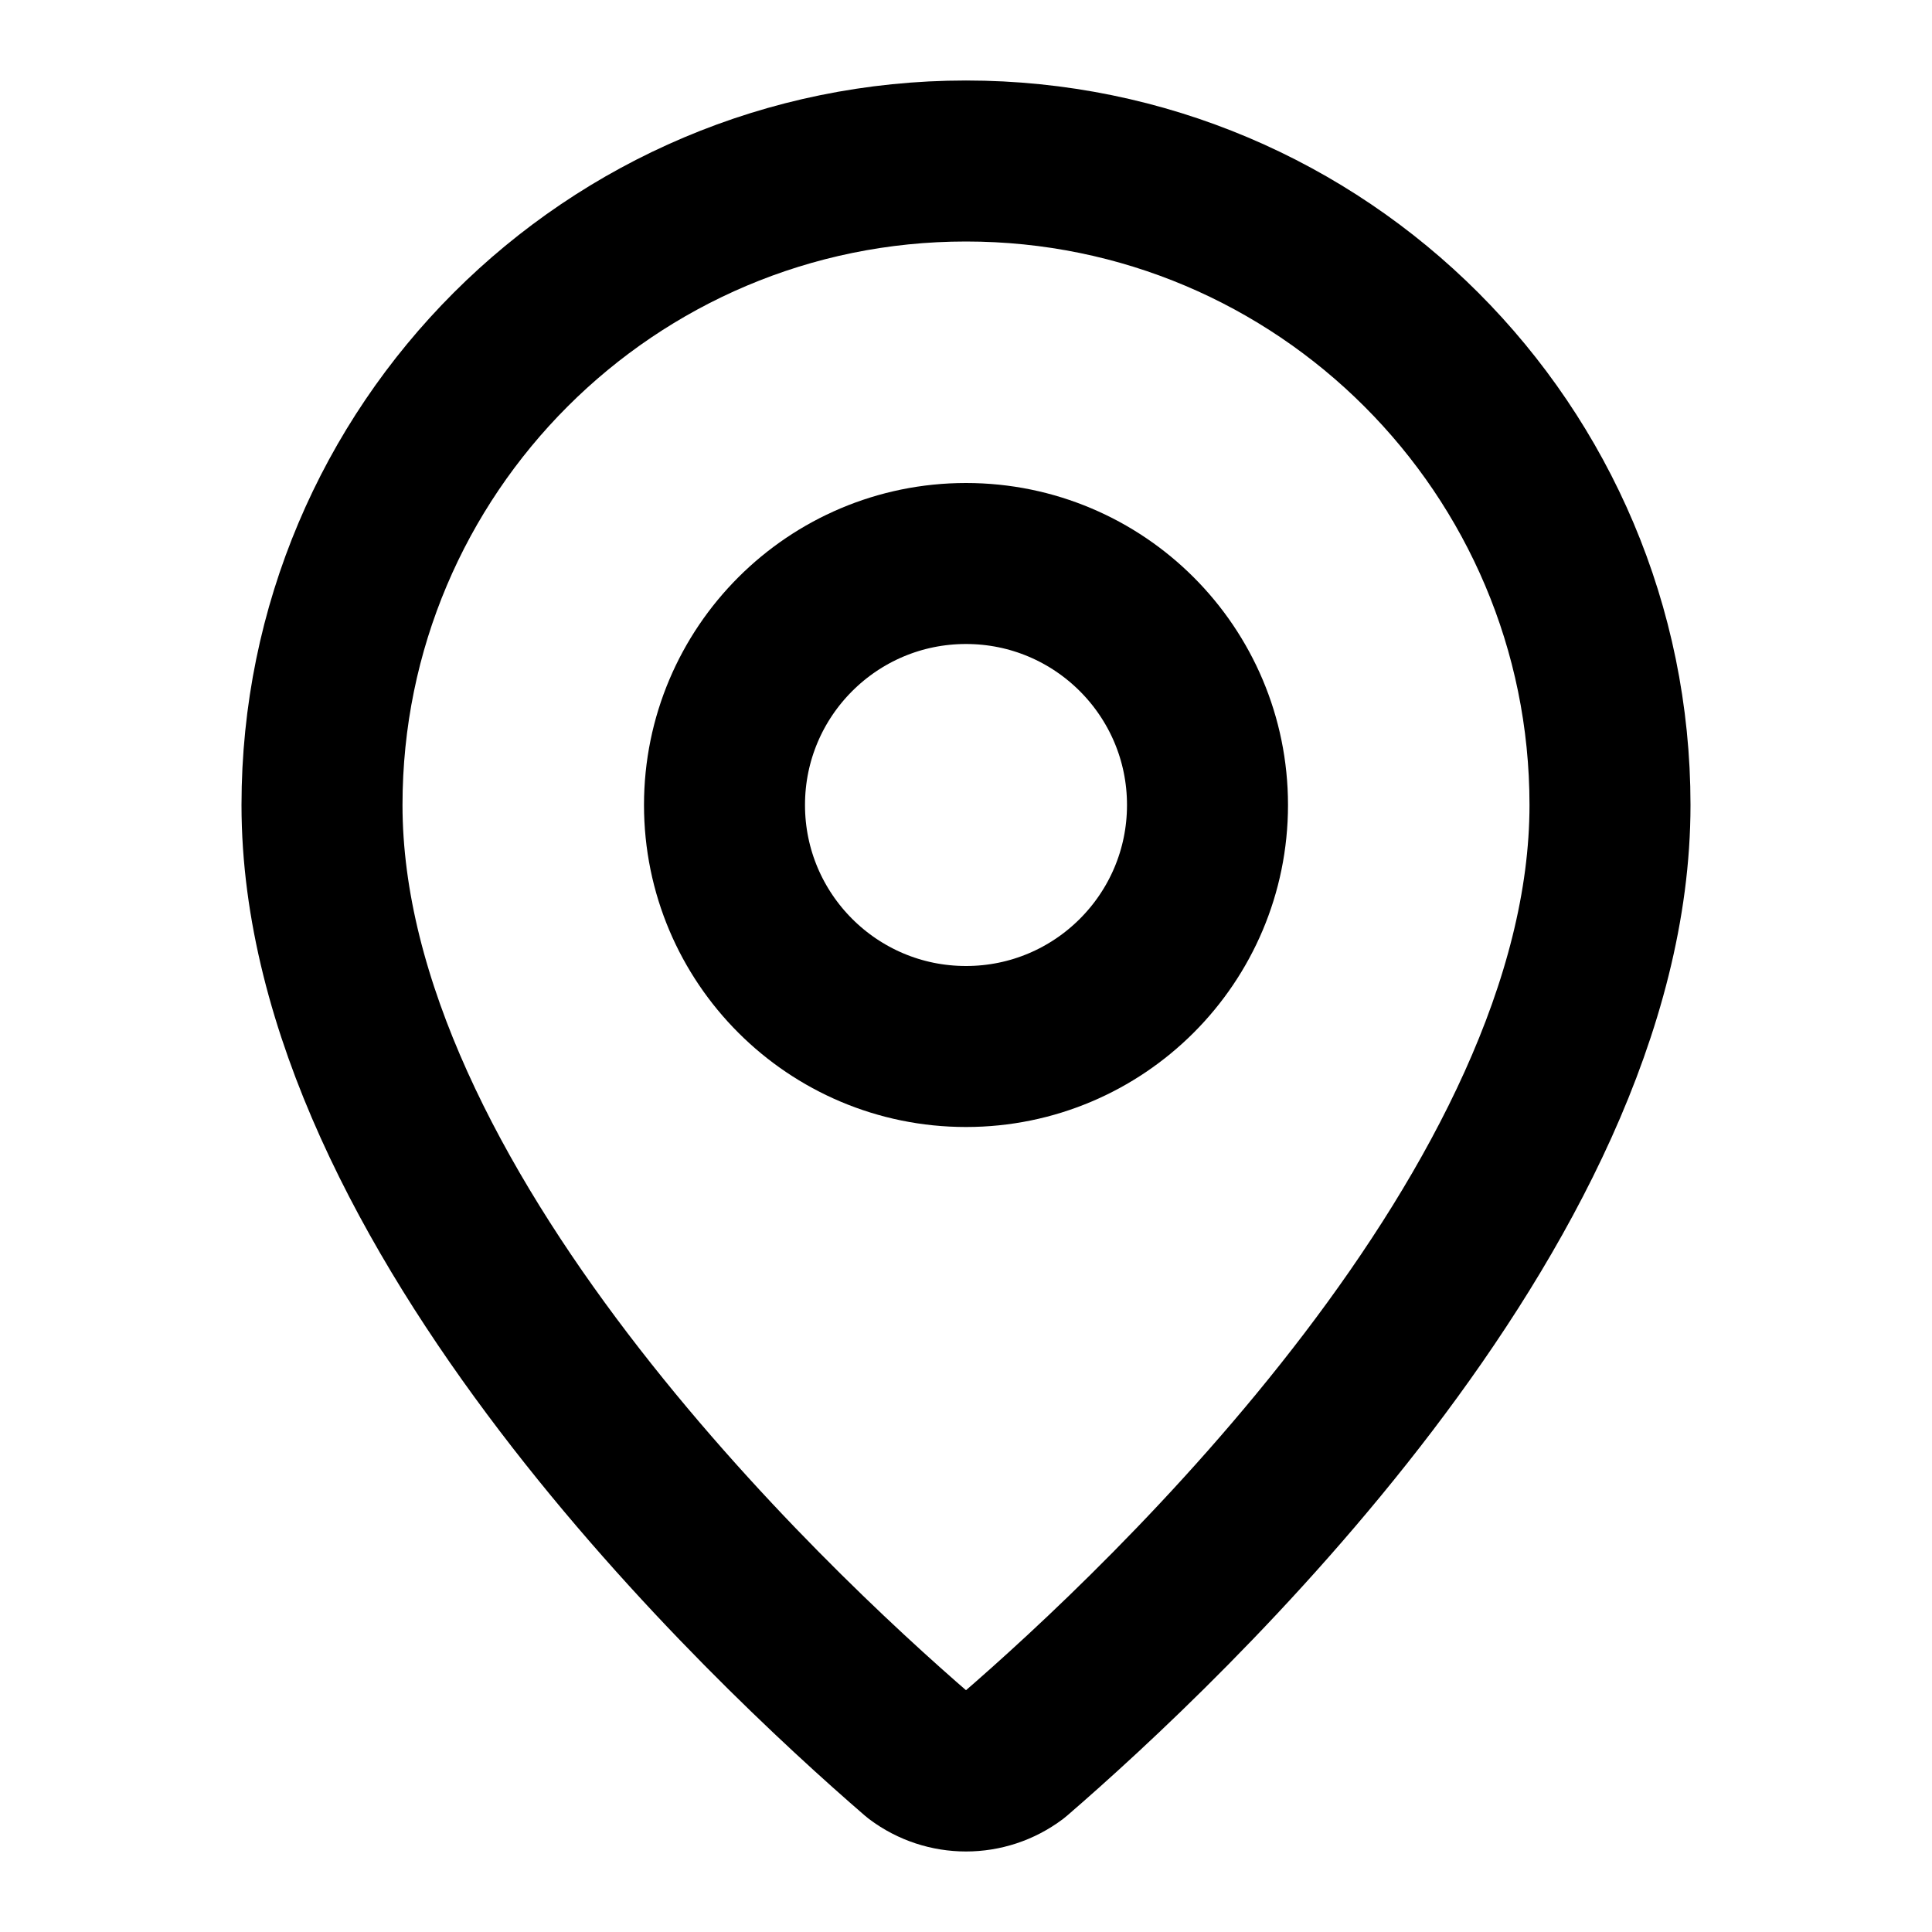
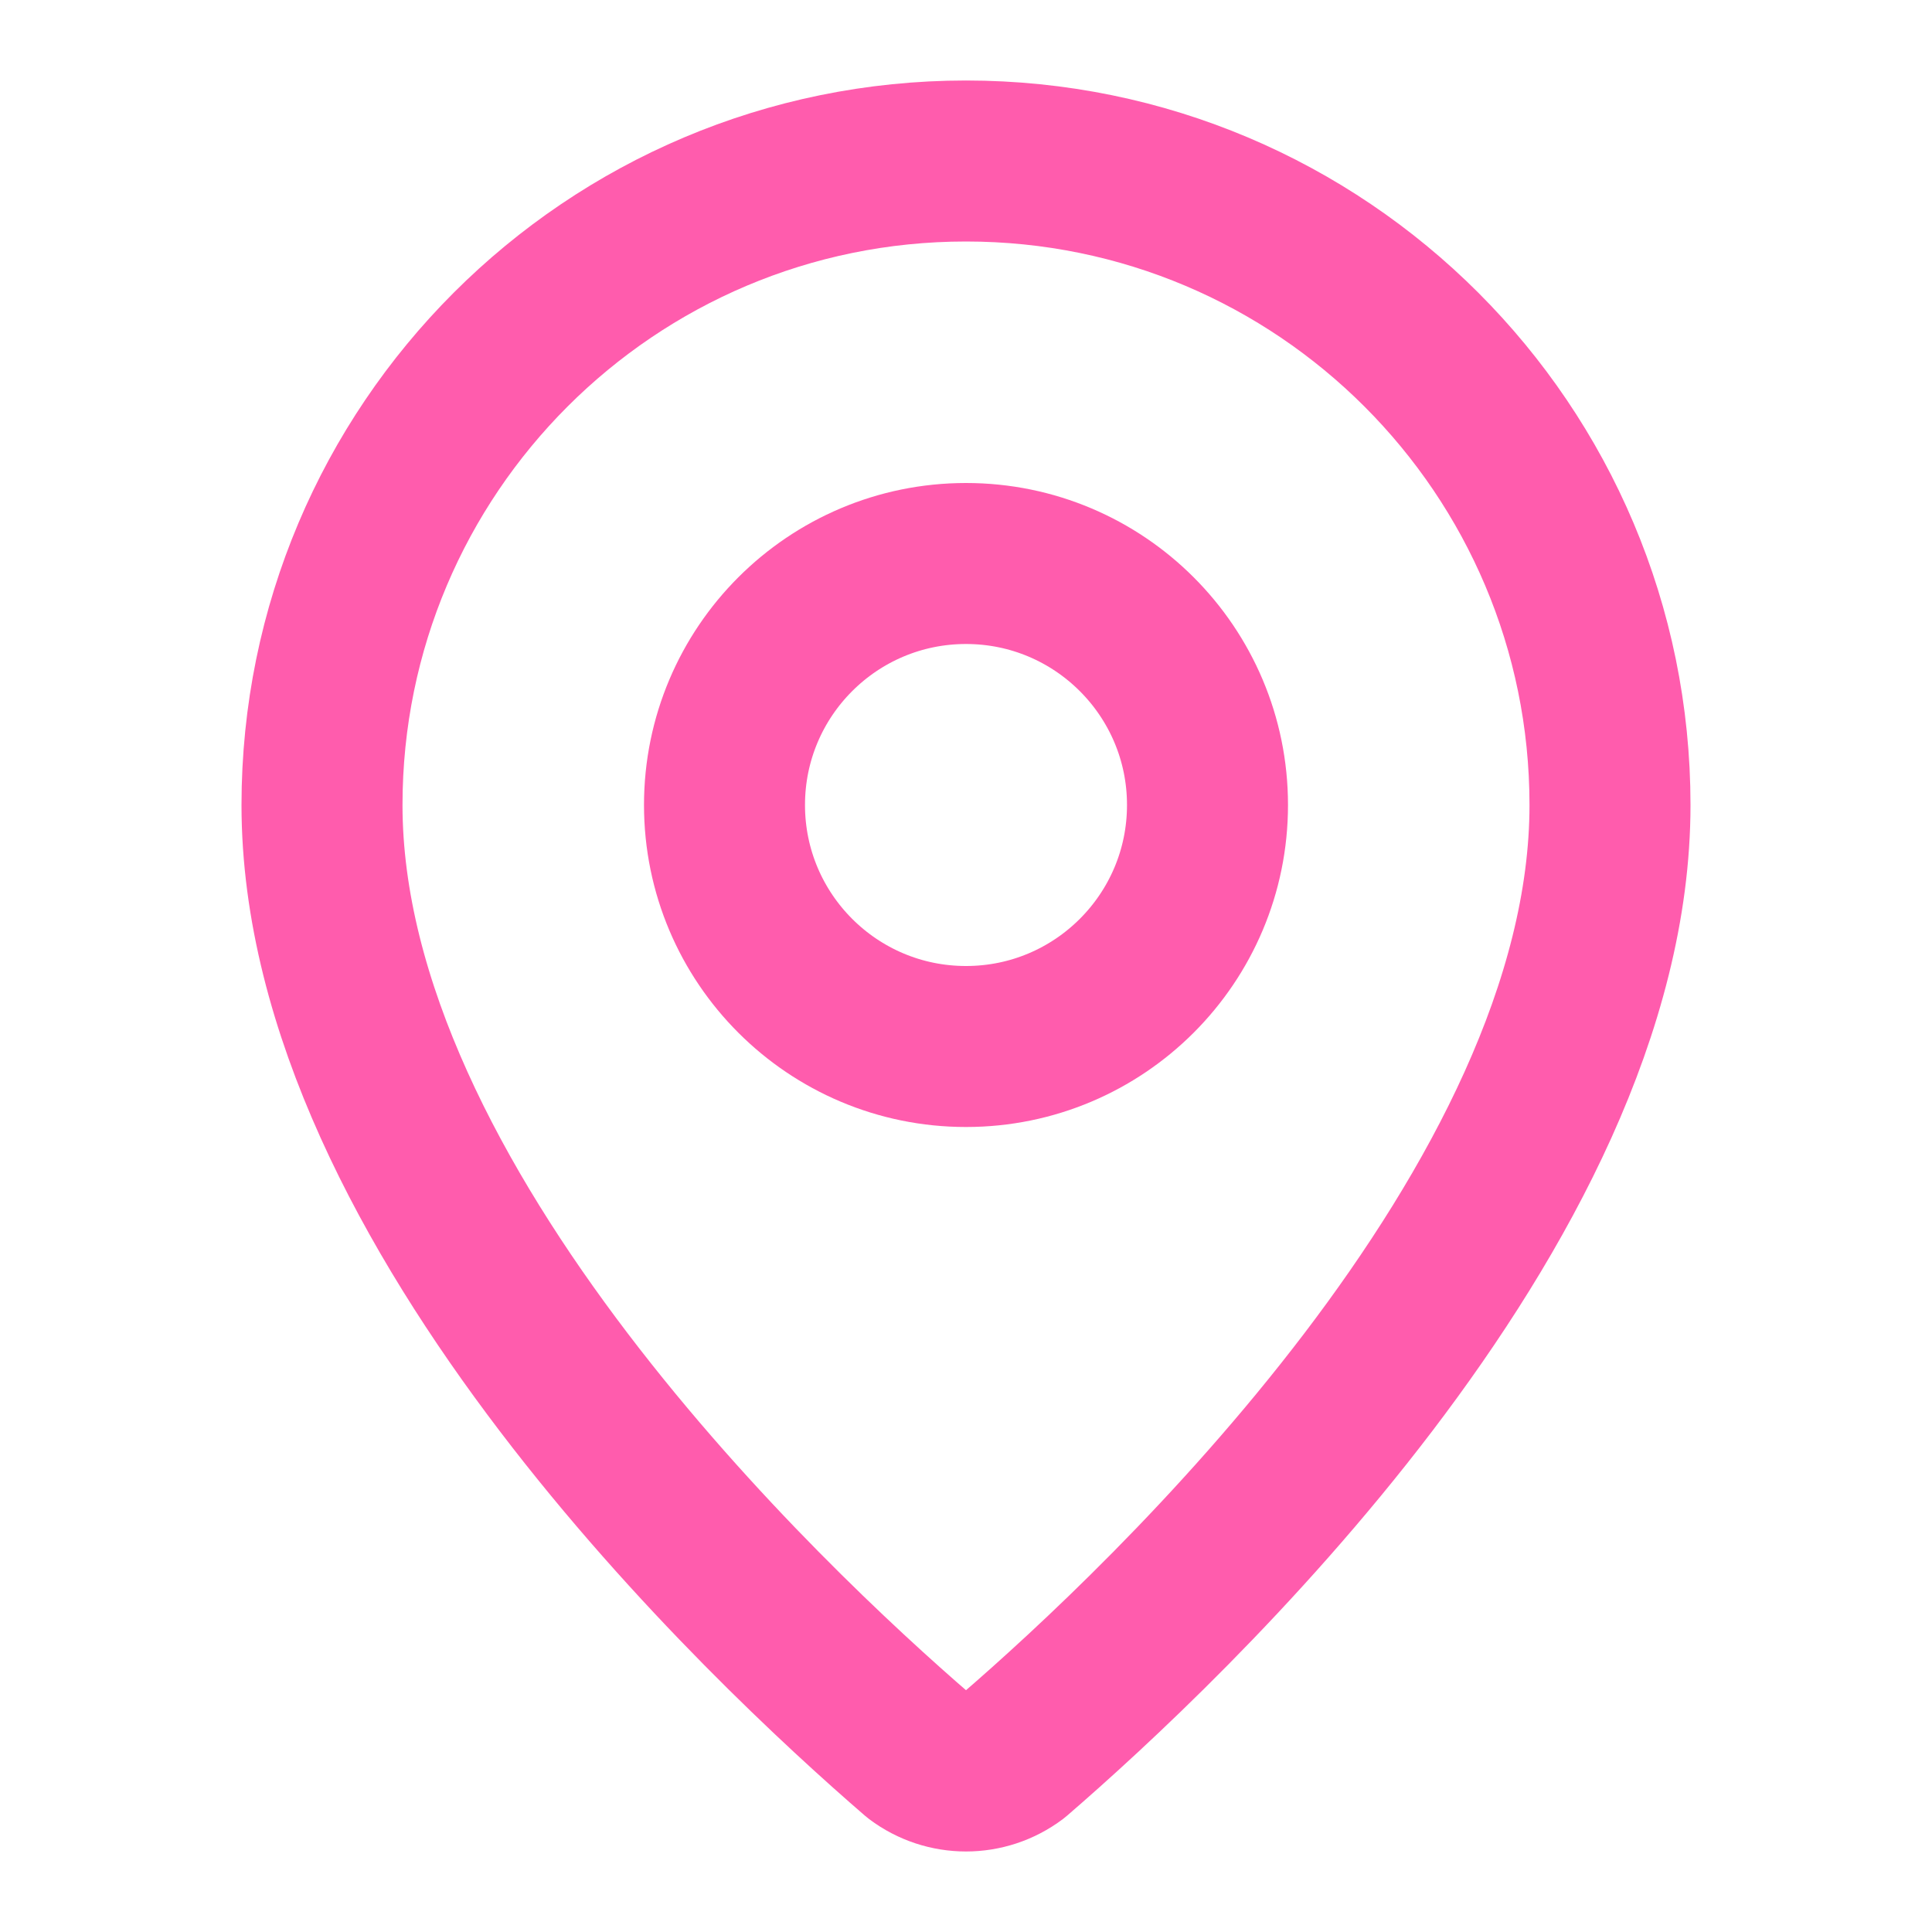
- <svg xmlns="http://www.w3.org/2000/svg" width="24" height="24" viewBox="0 0 24 24" fill="none" stroke="currentColor" stroke-width="2" stroke-linecap="round" stroke-linejoin="round" class="lucide lucide-map-pin-icon lucide-map-pin">
+ <svg xmlns="http://www.w3.org/2000/svg" width="24" height="24" viewBox="0 0 24 24" fill="none" stroke="#ff5cad" stroke-width="2" stroke-linecap="round" stroke-linejoin="round" class="lucide lucide-map-pin-icon lucide-map-pin">
  <path d="M20 10c0 4.993-5.539 10.193-7.399 11.799a1 1 0 0 1-1.202 0C9.539 20.193 4 14.993 4 10a8 8 0 0 1 16 0" />
  <circle cx="12" cy="10" r="3" />
</svg>
